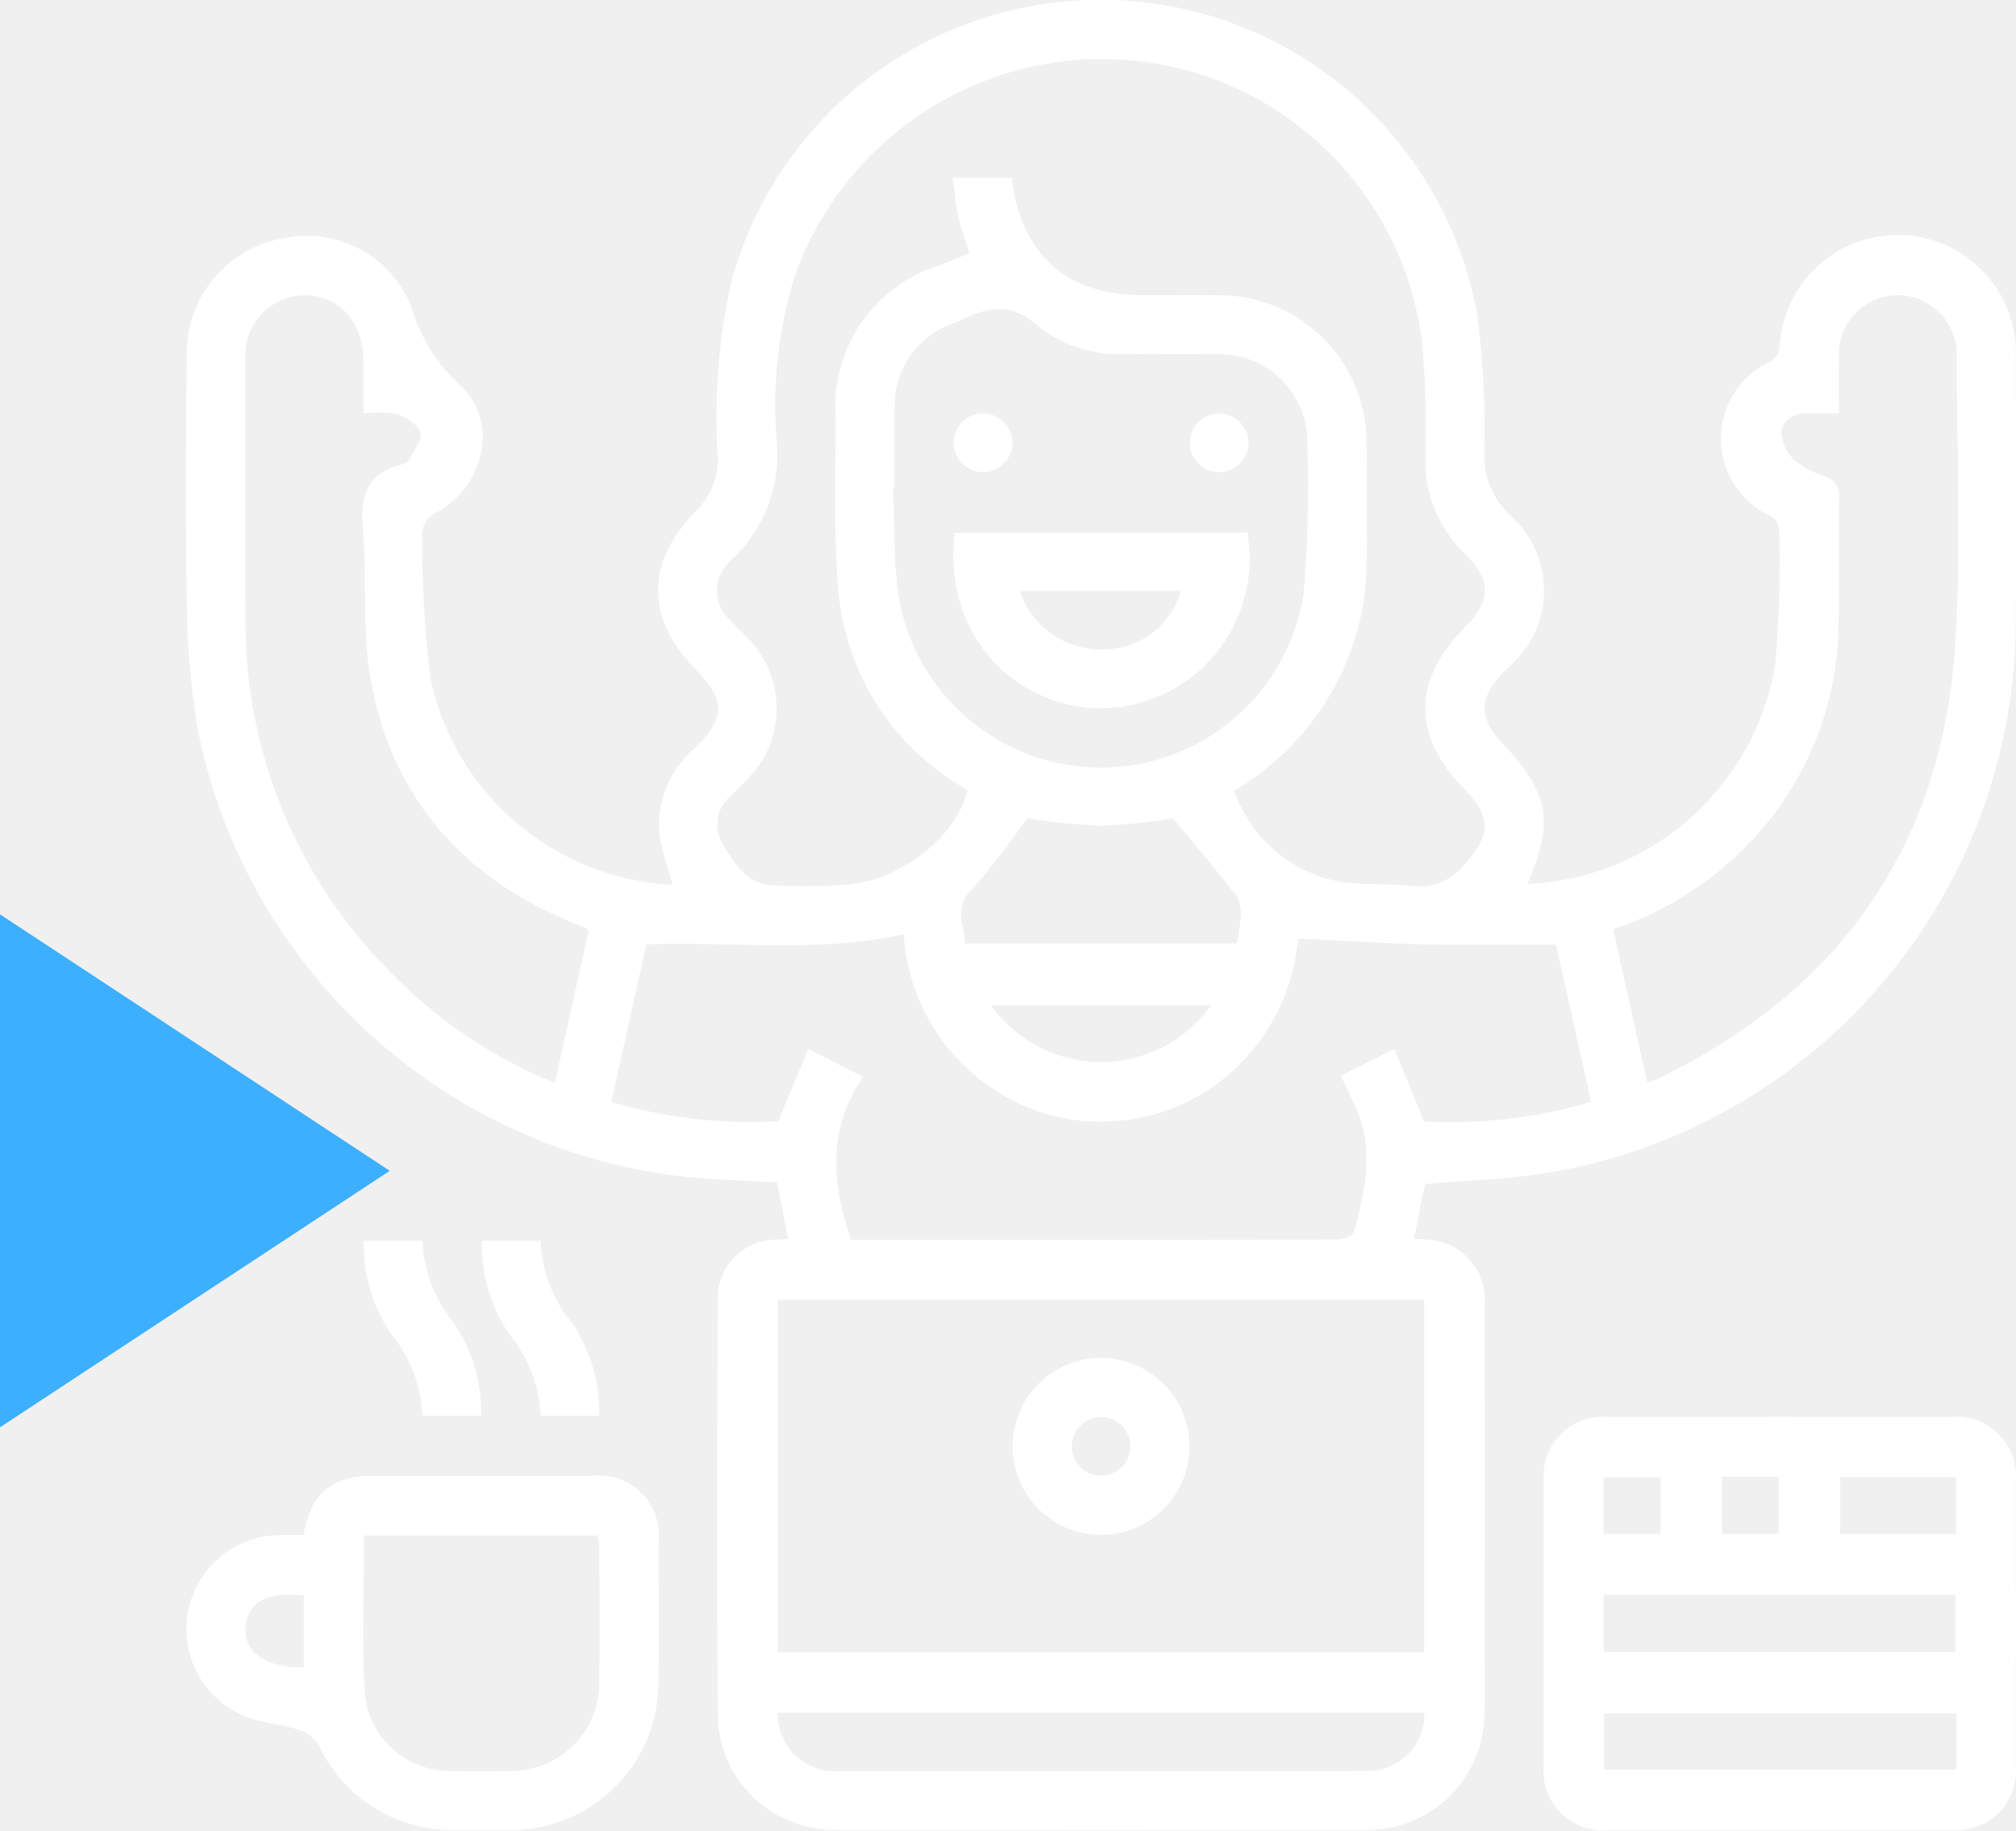
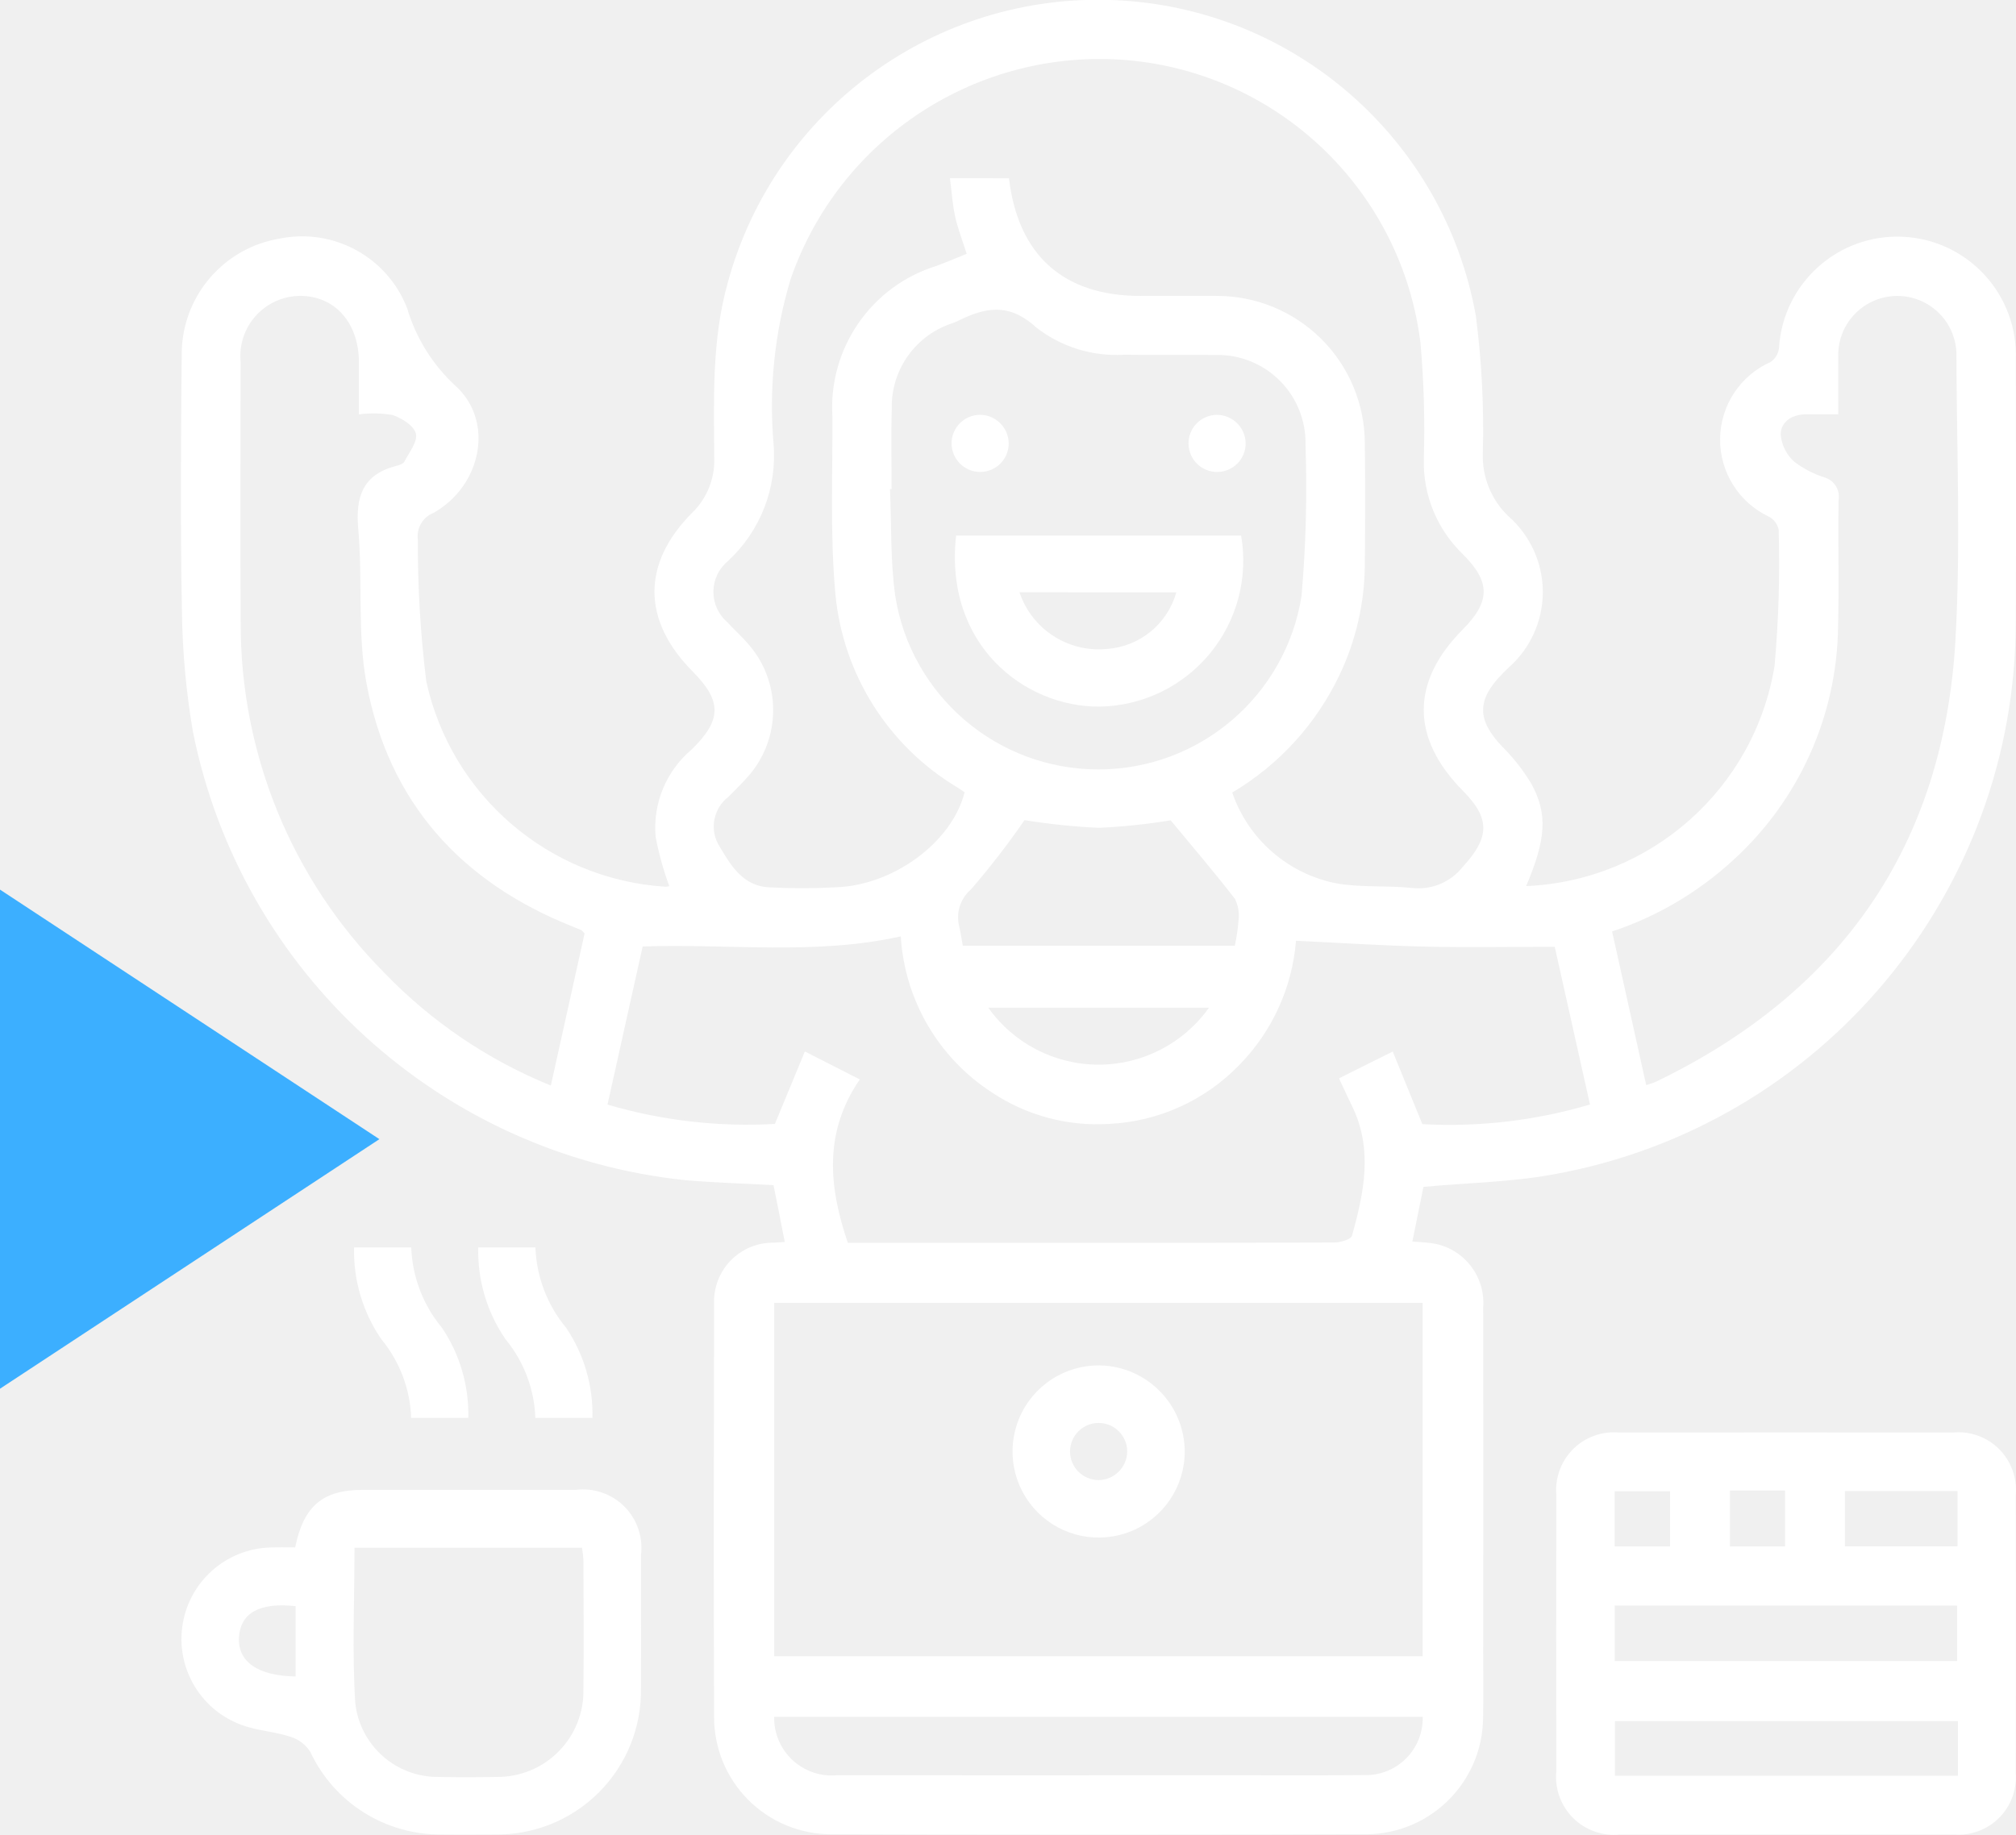
- <svg xmlns="http://www.w3.org/2000/svg" width="98.276" height="89.201" viewBox="0 0 98.276 89.201">
-   <g id="Group_154291" data-name="Group 154291" transform="translate(-866 -8743.435)">
+ <svg xmlns="http://www.w3.org/2000/svg" width="100.961" height="91.9" viewBox="0 0 100.961 91.9">
+   <g id="Group_154282" data-name="Group 154282" transform="translate(-866 -8743.435)">
    <g id="Group_89327" data-name="Group 89327" transform="translate(0 5684.535)">
-       <g id="fid3r8" transform="translate(-2375.491 1146.71)">
-         <g id="Group_89211" data-name="Group 89211" transform="translate(3250.552 1912.189)">
-           <path id="Path_122301" data-name="Path 122301" d="M3315.951,1955.27a12.792,12.792,0,0,0,12.076-10.688,55.667,55.667,0,0,0,.2-6.637.915.915,0,0,0-.471-.635,4.135,4.135,0,0,1,.081-7.521.942.942,0,0,0,.407-.671,5.762,5.762,0,0,1,11.51.569c.011,4.226.021,8.451,0,12.677a27.316,27.316,0,0,1-22.475,26.925c-2.049.377-4.161.408-6.323.607l-.537,2.656c.4.037.754.042,1.1.109a2.927,2.927,0,0,1,2.344,3.074q.009,8.407,0,16.813c0,1.049.016,2.1-.006,3.147a5.708,5.708,0,0,1-5.678,5.676q-12.99.044-25.98,0a5.688,5.688,0,0,1-5.724-5.717c-.028-6.683-.016-13.366,0-20.049a2.861,2.861,0,0,1,2.913-3l.523-.034c-.1-.507-.187-.965-.278-1.422-.087-.438-.175-.876-.268-1.342-1.451-.08-2.88-.119-4.3-.242a27.324,27.324,0,0,1-23.926-21.8,37.45,37.45,0,0,1-.535-5.892c-.078-4.194-.052-8.391-.009-12.587a5.694,5.694,0,0,1,4.784-5.5,5.473,5.473,0,0,1,6.173,3.387,8.334,8.334,0,0,0,2.346,3.771c1.918,1.734,1.258,4.87-1.055,6.176a1.229,1.229,0,0,0-.77,1.313,53.864,53.864,0,0,0,.41,6.882,12.729,12.729,0,0,0,11.62,9.986.658.658,0,0,0,.191-.029,15.12,15.12,0,0,1-.665-2.4,4.973,4.973,0,0,1,1.747-4.238c1.483-1.441,1.476-2.363.057-3.794-2.462-2.482-2.486-5.244-.03-7.717a3.526,3.526,0,0,0,1.076-2.654,30.472,30.472,0,0,1,.665-8.565,18.66,18.66,0,0,1,36.358,1.619,42.754,42.754,0,0,1,.341,6.713,4.046,4.046,0,0,0,1.236,3.045,4.895,4.895,0,0,1-.013,7.394l-.254.254c-1.272,1.286-1.26,2.255-.032,3.552a9.151,9.151,0,0,1,1.429,1.825C3317.014,1951.78,3316.91,1953.012,3315.951,1955.27Zm-25.14-34.413c.446,3.756,2.66,5.718,6.385,5.72,1.228,0,2.457-.011,3.685,0a7.184,7.184,0,0,1,7.226,7.176c.026,1.977.017,3.955,0,5.932a12.64,12.64,0,0,1-1.217,5.3,13.253,13.253,0,0,1-5.229,5.743,6.728,6.728,0,0,0,5.056,4.414c1.2.212,2.447.1,3.663.224a2.748,2.748,0,0,0,2.49-1.027c1.3-1.418,1.351-2.337.014-3.687-2.543-2.567-2.549-5.3-.018-7.848,1.351-1.36,1.365-2.315,0-3.67a6.193,6.193,0,0,1-1.891-4.594,47.933,47.933,0,0,0-.16-5.651,15.736,15.736,0,0,0-14.277-13.769,15.906,15.906,0,0,0-16.348,10.653,21.447,21.447,0,0,0-.829,7.99,6.962,6.962,0,0,1-2.229,5.726,1.94,1.94,0,0,0-.02,2.952c.3.331.64.632.939.967a4.874,4.874,0,0,1,0,6.621c-.278.313-.584.6-.877.9a1.818,1.818,0,0,0-.518,2.276c.558.945,1.142,2.029,2.433,2.125a30,30,0,0,0,3.323,0c2.806-.1,5.639-2.207,6.239-4.621l-.359-.239a12.3,12.3,0,0,1-5.921-9.389c-.262-2.853-.133-5.744-.145-8.618a7.209,7.209,0,0,1,5.07-7.347c.491-.185.973-.39,1.458-.586-.211-.668-.432-1.228-.559-1.809-.13-.6-.169-1.211-.254-1.867Zm20.111,71.858v-17.184H3279.4v17.184Zm-31.49-25.881,1.458-3.524,2.672,1.356c-1.764,2.574-1.512,5.213-.587,7.944h6.827c5.6,0,11.207.005,16.811-.014.3,0,.821-.149.872-.33.579-2.094,1.031-4.206,0-6.307-.209-.426-.4-.859-.631-1.344l2.612-1.3,1.441,3.529a24.1,24.1,0,0,0,8.148-.954l-1.713-7.665c-2.225,0-4.29.038-6.352-.011s-4.094-.183-6.227-.283a9.749,9.749,0,0,1-2.763,6.047,9.425,9.425,0,0,1-6.316,2.858,9.213,9.213,0,0,1-5.712-1.533,9.746,9.746,0,0,1-4.424-7.583c-4.191.927-8.325.346-12.549.49l-1.708,7.687A24.046,24.046,0,0,0,3279.432,1966.833Zm5.669-30.863-.074,0c.076,1.733.015,3.485.255,5.195a10,10,0,0,0,19.752.006,60.669,60.669,0,0,0,.19-7.354,4.275,4.275,0,0,0-4.4-4.364c-1.468-.016-2.936.011-4.4-.013a6.347,6.347,0,0,1-4.3-1.326c-1.325-1.224-2.5-.973-3.833-.305-.16.08-.337.125-.5.2a4.25,4.25,0,0,0-2.687,4C3285.071,1933.333,3285.1,1934.652,3285.1,1935.971Zm-25.893-3.636c0-.922,0-1.727,0-2.531-.007-1.916-1.168-3.225-2.859-3.225a2.925,2.925,0,0,0-2.893,3.2c0,4.225-.03,8.449.005,12.674a24.038,24.038,0,0,0,6.965,17.016,23.5,23.5,0,0,0,8.113,5.5l1.641-7.4c-.115-.119-.132-.149-.157-.16-.137-.059-.276-.115-.415-.17-5.447-2.161-8.958-6.056-10.031-11.83-.454-2.443-.178-5.014-.4-7.512-.141-1.583.235-2.643,1.857-3.061.141-.036.331-.1.387-.21.23-.446.653-.974.556-1.356s-.689-.753-1.14-.906A5.606,5.606,0,0,0,3259.208,1932.335Zm62.583,32.611c.244-.082.361-.108.467-.159,9.016-4.345,14-11.49,14.569-21.494.259-4.57.061-9.166.048-13.75a2.875,2.875,0,1,0-5.745.05c-.011.89,0,1.779,0,2.741-.6,0-1.1-.009-1.608,0-.652.015-1.186.367-1.194.979a2.017,2.017,0,0,0,.654,1.32,4.822,4.822,0,0,0,1.5.781.981.981,0,0,1,.658,1.1c-.034,2.037.026,4.075-.024,6.112a15.6,15.6,0,0,1-5.11,11.393,16.254,16.254,0,0,1-5.876,3.459Zm-42.395,30.718a2.8,2.8,0,0,0,3.058,2.837q9.169.011,18.338,0c2.427,0,4.854.018,7.281-.007a2.762,2.762,0,0,0,2.853-2.833Zm19.275-43.59a30.109,30.109,0,0,1-3.5.364,31.811,31.811,0,0,1-3.607-.374,39.576,39.576,0,0,1-2.6,3.368,1.781,1.781,0,0,0-.572,1.8c.073.31.116.628.172.937h13.223a8.8,8.8,0,0,0,.178-1.2,1.875,1.875,0,0,0-.165-1.079C3300.81,1954.613,3299.751,1953.38,3298.671,1952.074Zm1.86,9.108h-10.726A6.58,6.58,0,0,0,3300.531,1961.183Z" transform="translate(-3250.552 -1912.189)" fill="#fff" />
-           <path id="Path_122302" data-name="Path 122302" d="M3629.509,2315.71c-2.756,0-5.513,0-8.269,0a2.9,2.9,0,0,1-3.192-3.168q-.01-6.921,0-13.843a2.893,2.893,0,0,1,3.143-3.125q8.358-.009,16.717,0a2.883,2.883,0,0,1,3.148,3.121q.013,6.966,0,13.933a2.876,2.876,0,0,1-3.1,3.081C3635.142,2315.718,3632.325,2315.71,3629.509,2315.71Zm-8.536-11.469v2.781h17.144v-2.781Zm17.189,5.789h-17.178v2.736h17.178Zm-.019-11.521H3632.5v2.768h5.641Zm-14.4,2.771v-2.766h-2.772v2.766Zm3-2.8v2.8h2.759v-2.8Z" transform="translate(-3551.855 -2226.518)" fill="#fff" />
-           <path id="Path_122303" data-name="Path 122303" d="M3256.355,2314.429c.417-2.069,1.386-2.879,3.361-2.88q5.344,0,10.688,0a2.923,2.923,0,0,1,3.267,3.272c0,2.216.014,4.432,0,6.648a7.2,7.2,0,0,1-7.331,7.341c-.868.008-1.737.015-2.6,0a7.183,7.183,0,0,1-6.631-4.142,1.79,1.79,0,0,0-.953-.74c-.674-.229-1.4-.29-2.094-.481a4.585,4.585,0,0,1,1.092-9.014C3255.533,2314.419,3255.921,2314.429,3256.355,2314.429Zm2.97.019c0,2.637-.122,5.213.038,7.771a4.155,4.155,0,0,0,4.183,3.709c.958.023,1.918.018,2.876,0a4.3,4.3,0,0,0,4.368-4.4c.02-2.157.006-4.315,0-6.473a5.059,5.059,0,0,0-.073-.607Zm-2.947,2.926c-1.809-.2-2.759.339-2.836,1.549-.078,1.231.934,1.943,2.836,1.972Z" transform="translate(-3250.633 -2239.619)" fill="#fff" />
-           <path id="Path_122304" data-name="Path 122304" d="M3298.7,2247.867h2.863a6.672,6.672,0,0,0,1.538,4.025,7.73,7.73,0,0,1,1.318,4.517h-2.86a6.534,6.534,0,0,0-1.491-3.938A7.788,7.788,0,0,1,3298.7,2247.867Z" transform="translate(-3290.029 -2187.408)" fill="#fff" />
-           <path id="Path_122305" data-name="Path 122305" d="M3330.648,2247.869h2.863a6.67,6.67,0,0,0,1.538,4.026,7.724,7.724,0,0,1,1.317,4.516h-2.86a6.53,6.53,0,0,0-1.491-3.939A7.784,7.784,0,0,1,3330.648,2247.869Z" transform="translate(-3316.221 -2187.41)" fill="#fff" />
-           <path id="Path_122306" data-name="Path 122306" d="M3482.948,2283.944a4.312,4.312,0,1,1-4.256-4.323A4.332,4.332,0,0,1,3482.948,2283.944Zm-2.881,0a1.431,1.431,0,1,0-1.441,1.421A1.446,1.446,0,0,0,3480.067,2283.943Z" transform="translate(-3434.021 -2213.443)" fill="#fff" />
-           <path id="Path_122307" data-name="Path 122307" d="M3472.628,2056.321a7.315,7.315,0,0,1-7.088,8.567c-3.744.029-7.794-3.084-7.186-8.567Zm-11.1,2.839A4.187,4.187,0,0,0,3465.9,2062a3.894,3.894,0,0,0,3.482-2.836Z" transform="translate(-3420.877 -2030.362)" fill="#fff" />
-           <path id="Path_122308" data-name="Path 122308" d="M3461.237,2025.477a1.431,1.431,0,1,1-1.441-1.421A1.448,1.448,0,0,1,3461.237,2025.477Z" transform="translate(-3420.945 -2003.908)" fill="#fff" />
-           <path id="Path_122309" data-name="Path 122309" d="M3525.126,2025.456a1.431,1.431,0,1,1-1.461-1.4A1.449,1.449,0,0,1,3525.126,2025.456Z" transform="translate(-3473.327 -2003.906)" fill="#fff" />
+       <g id="fid3r8" transform="translate(875.061 3058.899)">
+         <g id="Group_89211" data-name="Group 89211">
+           <path id="Path_122301" data-name="Path 122301" d="M3317.92,1956.574a13.178,13.178,0,0,0,12.439-11.011,57.335,57.335,0,0,0,.207-6.838.942.942,0,0,0-.485-.655,4.26,4.26,0,0,1,.083-7.749.97.97,0,0,0,.419-.692,5.936,5.936,0,0,1,11.857.586c.012,4.354.022,8.707,0,13.06a28.141,28.141,0,0,1-23.151,27.739c-2.11.389-4.286.421-6.513.625l-.553,2.737c.409.038.777.043,1.133.112a3.015,3.015,0,0,1,2.414,3.167q.01,8.661,0,17.322c0,1.081.016,2.162-.006,3.242a5.88,5.88,0,0,1-5.849,5.848q-13.381.045-26.762,0a5.86,5.86,0,0,1-5.9-5.89c-.028-6.885-.016-13.771,0-20.656a2.948,2.948,0,0,1,3-3.086l.538-.035c-.1-.523-.193-.994-.286-1.465-.089-.452-.18-.9-.276-1.382-1.5-.082-2.967-.123-4.43-.25a28.148,28.148,0,0,1-24.646-22.461,38.566,38.566,0,0,1-.551-6.07c-.081-4.321-.053-8.645-.009-12.967a5.865,5.865,0,0,1,4.928-5.668,5.638,5.638,0,0,1,6.359,3.489,8.585,8.585,0,0,0,2.417,3.885c1.976,1.786,1.3,5.018-1.087,6.363a1.266,1.266,0,0,0-.793,1.353,55.5,55.5,0,0,0,.422,7.09,13.113,13.113,0,0,0,11.97,10.288.685.685,0,0,0,.2-.03,15.56,15.56,0,0,1-.685-2.473,5.123,5.123,0,0,1,1.8-4.366c1.528-1.484,1.521-2.434.058-3.909-2.536-2.557-2.561-5.4-.031-7.95a3.633,3.633,0,0,0,1.109-2.734c-.014-2.958-.135-5.917.685-8.824a19.221,19.221,0,0,1,37.453,1.668,44.062,44.062,0,0,1,.352,6.916,4.169,4.169,0,0,0,1.273,3.137,5.043,5.043,0,0,1-.013,7.618l-.262.262c-1.31,1.325-1.3,2.323-.033,3.66a9.427,9.427,0,0,1,1.472,1.881C3319.015,1952.977,3318.907,1954.247,3317.92,1956.574Zm-25.9-35.455c.459,3.87,2.74,5.891,6.578,5.893,1.265,0,2.531-.012,3.8,0a7.4,7.4,0,0,1,7.443,7.393c.027,2.037.018,4.074,0,6.111a13.024,13.024,0,0,1-1.254,5.456,13.653,13.653,0,0,1-5.386,5.916,6.93,6.93,0,0,0,5.208,4.547c1.232.219,2.521.1,3.773.231a2.831,2.831,0,0,0,2.565-1.058c1.343-1.46,1.392-2.407.014-3.8-2.619-2.645-2.626-5.459-.018-8.085,1.391-1.4,1.406-2.385,0-3.781a6.381,6.381,0,0,1-1.948-4.734,49.41,49.41,0,0,0-.165-5.822,16.211,16.211,0,0,0-14.707-14.185,16.385,16.385,0,0,0-16.84,10.975,22.1,22.1,0,0,0-.854,8.232,7.174,7.174,0,0,1-2.3,5.9,2,2,0,0,0-.021,3.041c.312.341.66.651.967,1a5.022,5.022,0,0,1,0,6.821c-.286.323-.6.62-.9.929a1.873,1.873,0,0,0-.533,2.345c.575.974,1.176,2.09,2.506,2.189a30.882,30.882,0,0,0,3.423,0c2.89-.108,5.808-2.274,6.427-4.761l-.37-.246a12.673,12.673,0,0,1-6.1-9.673c-.27-2.94-.137-5.918-.149-8.879a7.427,7.427,0,0,1,5.223-7.57c.505-.19,1-.4,1.5-.6-.218-.688-.445-1.265-.576-1.863-.134-.614-.174-1.248-.262-1.924Zm20.716,74.032v-17.7h-32.473v17.7Zm-32.438-26.664,1.5-3.63,2.752,1.4c-1.817,2.652-1.558,5.37-.6,8.185h7.033c5.772,0,11.544.005,17.316-.015.311,0,.846-.153.9-.34.6-2.157,1.062-4.333,0-6.5-.216-.439-.416-.885-.65-1.385l2.69-1.34,1.484,3.636a24.827,24.827,0,0,0,8.394-.983l-1.765-7.9c-2.292,0-4.419.039-6.543-.011-2.109-.049-4.217-.188-6.414-.292a10.044,10.044,0,0,1-2.846,6.229,9.708,9.708,0,0,1-6.506,2.944,9.489,9.489,0,0,1-5.884-1.58,10.041,10.041,0,0,1-4.557-7.812c-4.317.955-8.576.357-12.927.505l-1.76,7.92A24.765,24.765,0,0,0,3280.3,1968.487Zm5.84-31.8-.076,0c.078,1.785.015,3.591.263,5.352a10.3,10.3,0,0,0,20.346.007,62.5,62.5,0,0,0,.2-7.576,4.4,4.4,0,0,0-4.528-4.5c-1.512-.017-3.024.011-4.536-.013a6.538,6.538,0,0,1-4.424-1.366c-1.365-1.261-2.571-1-3.949-.314-.165.082-.347.129-.515.2a4.379,4.379,0,0,0-2.768,4.125C3286.11,1933.973,3286.142,1935.332,3286.142,1936.69Zm-26.672-3.746c0-.95,0-1.779,0-2.608-.007-1.974-1.2-3.323-2.945-3.323a3.014,3.014,0,0,0-2.98,3.3c0,4.352-.031,8.705.005,13.057a24.767,24.767,0,0,0,7.174,17.531,24.209,24.209,0,0,0,8.357,5.666l1.69-7.62c-.118-.122-.136-.154-.162-.165-.141-.061-.284-.118-.427-.175-5.611-2.226-9.228-6.239-10.333-12.188-.467-2.517-.183-5.166-.413-7.739-.146-1.631.242-2.723,1.913-3.154.145-.037.341-.1.4-.216.238-.459.673-1,.573-1.4s-.71-.776-1.175-.933A5.774,5.774,0,0,0,3259.469,1932.945Zm64.466,33.6c.251-.084.372-.111.481-.164,9.287-4.476,14.425-11.838,15.007-22.144.267-4.708.063-9.443.049-14.166a2.961,2.961,0,1,0-5.917.051c-.011.917,0,1.833,0,2.824-.619,0-1.138-.01-1.656,0-.672.016-1.221.378-1.23,1.009a2.078,2.078,0,0,0,.674,1.36,4.964,4.964,0,0,0,1.549.8,1.01,1.01,0,0,1,.678,1.135c-.035,2.1.027,4.2-.025,6.3a16.074,16.074,0,0,1-5.264,11.737,16.743,16.743,0,0,1-6.053,3.563Zm-43.671,31.647a2.883,2.883,0,0,0,3.15,2.923q9.445.011,18.89,0c2.5,0,5,.018,7.5-.008a2.846,2.846,0,0,0,2.939-2.918Zm19.855-44.908a31.021,31.021,0,0,1-3.6.375,32.777,32.777,0,0,1-3.716-.386,40.763,40.763,0,0,1-2.681,3.47,1.835,1.835,0,0,0-.589,1.859c.075.32.12.647.177.965h13.621a9.057,9.057,0,0,0,.184-1.232,1.931,1.931,0,0,0-.17-1.112C3302.323,1955.9,3301.232,1954.627,3300.12,1953.281Zm1.916,9.384h-11.049A6.778,6.778,0,0,0,3302.036,1962.665Z" transform="translate(-3250.552 -1912.189)" fill="#fff" />
+           <path id="Path_122302" data-name="Path 122302" d="M3629.509,2315.71c-2.756,0-5.513,0-8.269,0a2.9,2.9,0,0,1-3.192-3.168q-.01-6.921,0-13.843a2.893,2.893,0,0,1,3.143-3.125q8.358-.009,16.717,0a2.883,2.883,0,0,1,3.148,3.121q.013,6.966,0,13.933a2.876,2.876,0,0,1-3.1,3.081C3635.142,2315.718,3632.325,2315.71,3629.509,2315.71Zm-8.536-11.469v2.781h17.144v-2.781Zm17.189,5.789h-17.178v2.736h17.178Zm-.019-11.521H3632.5v2.768h5.641Zm-14.4,2.771v-2.766h-2.772v2.766Zm3-2.8v2.8h2.759v-2.8Z" transform="translate(-3549.169 -2223.819)" fill="#fff" />
+           <path id="Path_122303" data-name="Path 122303" d="M3256.355,2314.429c.417-2.069,1.386-2.879,3.361-2.88q5.344,0,10.688,0a2.923,2.923,0,0,1,3.267,3.272c0,2.216.014,4.432,0,6.648a7.2,7.2,0,0,1-7.331,7.341c-.868.008-1.737.015-2.6,0a7.183,7.183,0,0,1-6.631-4.142,1.79,1.79,0,0,0-.953-.74c-.674-.229-1.4-.29-2.094-.481a4.585,4.585,0,0,1,1.092-9.014C3255.533,2314.419,3255.921,2314.429,3256.355,2314.429Zm2.97.019c0,2.637-.122,5.213.038,7.771a4.155,4.155,0,0,0,4.183,3.709c.958.023,1.918.018,2.876,0a4.3,4.3,0,0,0,4.368-4.4c.02-2.157.006-4.315,0-6.473a5.059,5.059,0,0,0-.073-.607Zm-2.947,2.926c-1.809-.2-2.759.339-2.836,1.549-.078,1.231.934,1.943,2.836,1.972Z" transform="translate(-3250.633 -2236.921)" fill="#fff" />
+           <path id="Path_122304" data-name="Path 122304" d="M3298.7,2247.867h2.863a6.672,6.672,0,0,0,1.538,4.025,7.73,7.73,0,0,1,1.318,4.517h-2.86a6.534,6.534,0,0,0-1.491-3.938A7.788,7.788,0,0,1,3298.7,2247.867Z" transform="translate(-3290.029 -2185.385)" fill="#fff" />
+           <path id="Path_122305" data-name="Path 122305" d="M3330.648,2247.869h2.863a6.67,6.67,0,0,0,1.538,4.026,7.724,7.724,0,0,1,1.317,4.516h-2.86a6.53,6.53,0,0,0-1.491-3.939A7.784,7.784,0,0,1,3330.648,2247.869Z" transform="translate(-3315.758 -2185.387)" fill="#fff" />
+           <path id="Path_122306" data-name="Path 122306" d="M3482.948,2283.944a4.312,4.312,0,1,1-4.256-4.323A4.332,4.332,0,0,1,3482.948,2283.944Zm-2.881,0a1.431,1.431,0,1,0-1.441,1.421A1.446,1.446,0,0,0,3480.067,2283.943Z" transform="translate(-3432.678 -2211.227)" fill="#fff" />
+           <path id="Path_122307" data-name="Path 122307" d="M3472.628,2056.321a7.315,7.315,0,0,1-7.088,8.567c-3.744.029-7.794-3.084-7.186-8.567Zm-11.1,2.839A4.187,4.187,0,0,0,3465.9,2062a3.894,3.894,0,0,0,3.482-2.836Z" transform="translate(-3419.534 -2029.493)" fill="#fff" />
+           <path id="Path_122308" data-name="Path 122308" d="M3461.237,2025.477a1.431,1.431,0,1,1-1.441-1.421A1.448,1.448,0,0,1,3461.237,2025.477Z" transform="translate(-3419.781 -2003.278)" fill="#fff" />
+           <path id="Path_122309" data-name="Path 122309" d="M3525.126,2025.456a1.431,1.431,0,1,1-1.461-1.4A1.449,1.449,0,0,1,3525.126,2025.456Z" transform="translate(-3471.805 -2003.276)" fill="#fff" />
        </g>
      </g>
    </g>
    <path id="Polygon_45" data-name="Polygon 45" d="M12.5,0,25,19H0Z" transform="translate(885 8787.995) rotate(90)" fill="#3cafff" />
  </g>
</svg>
